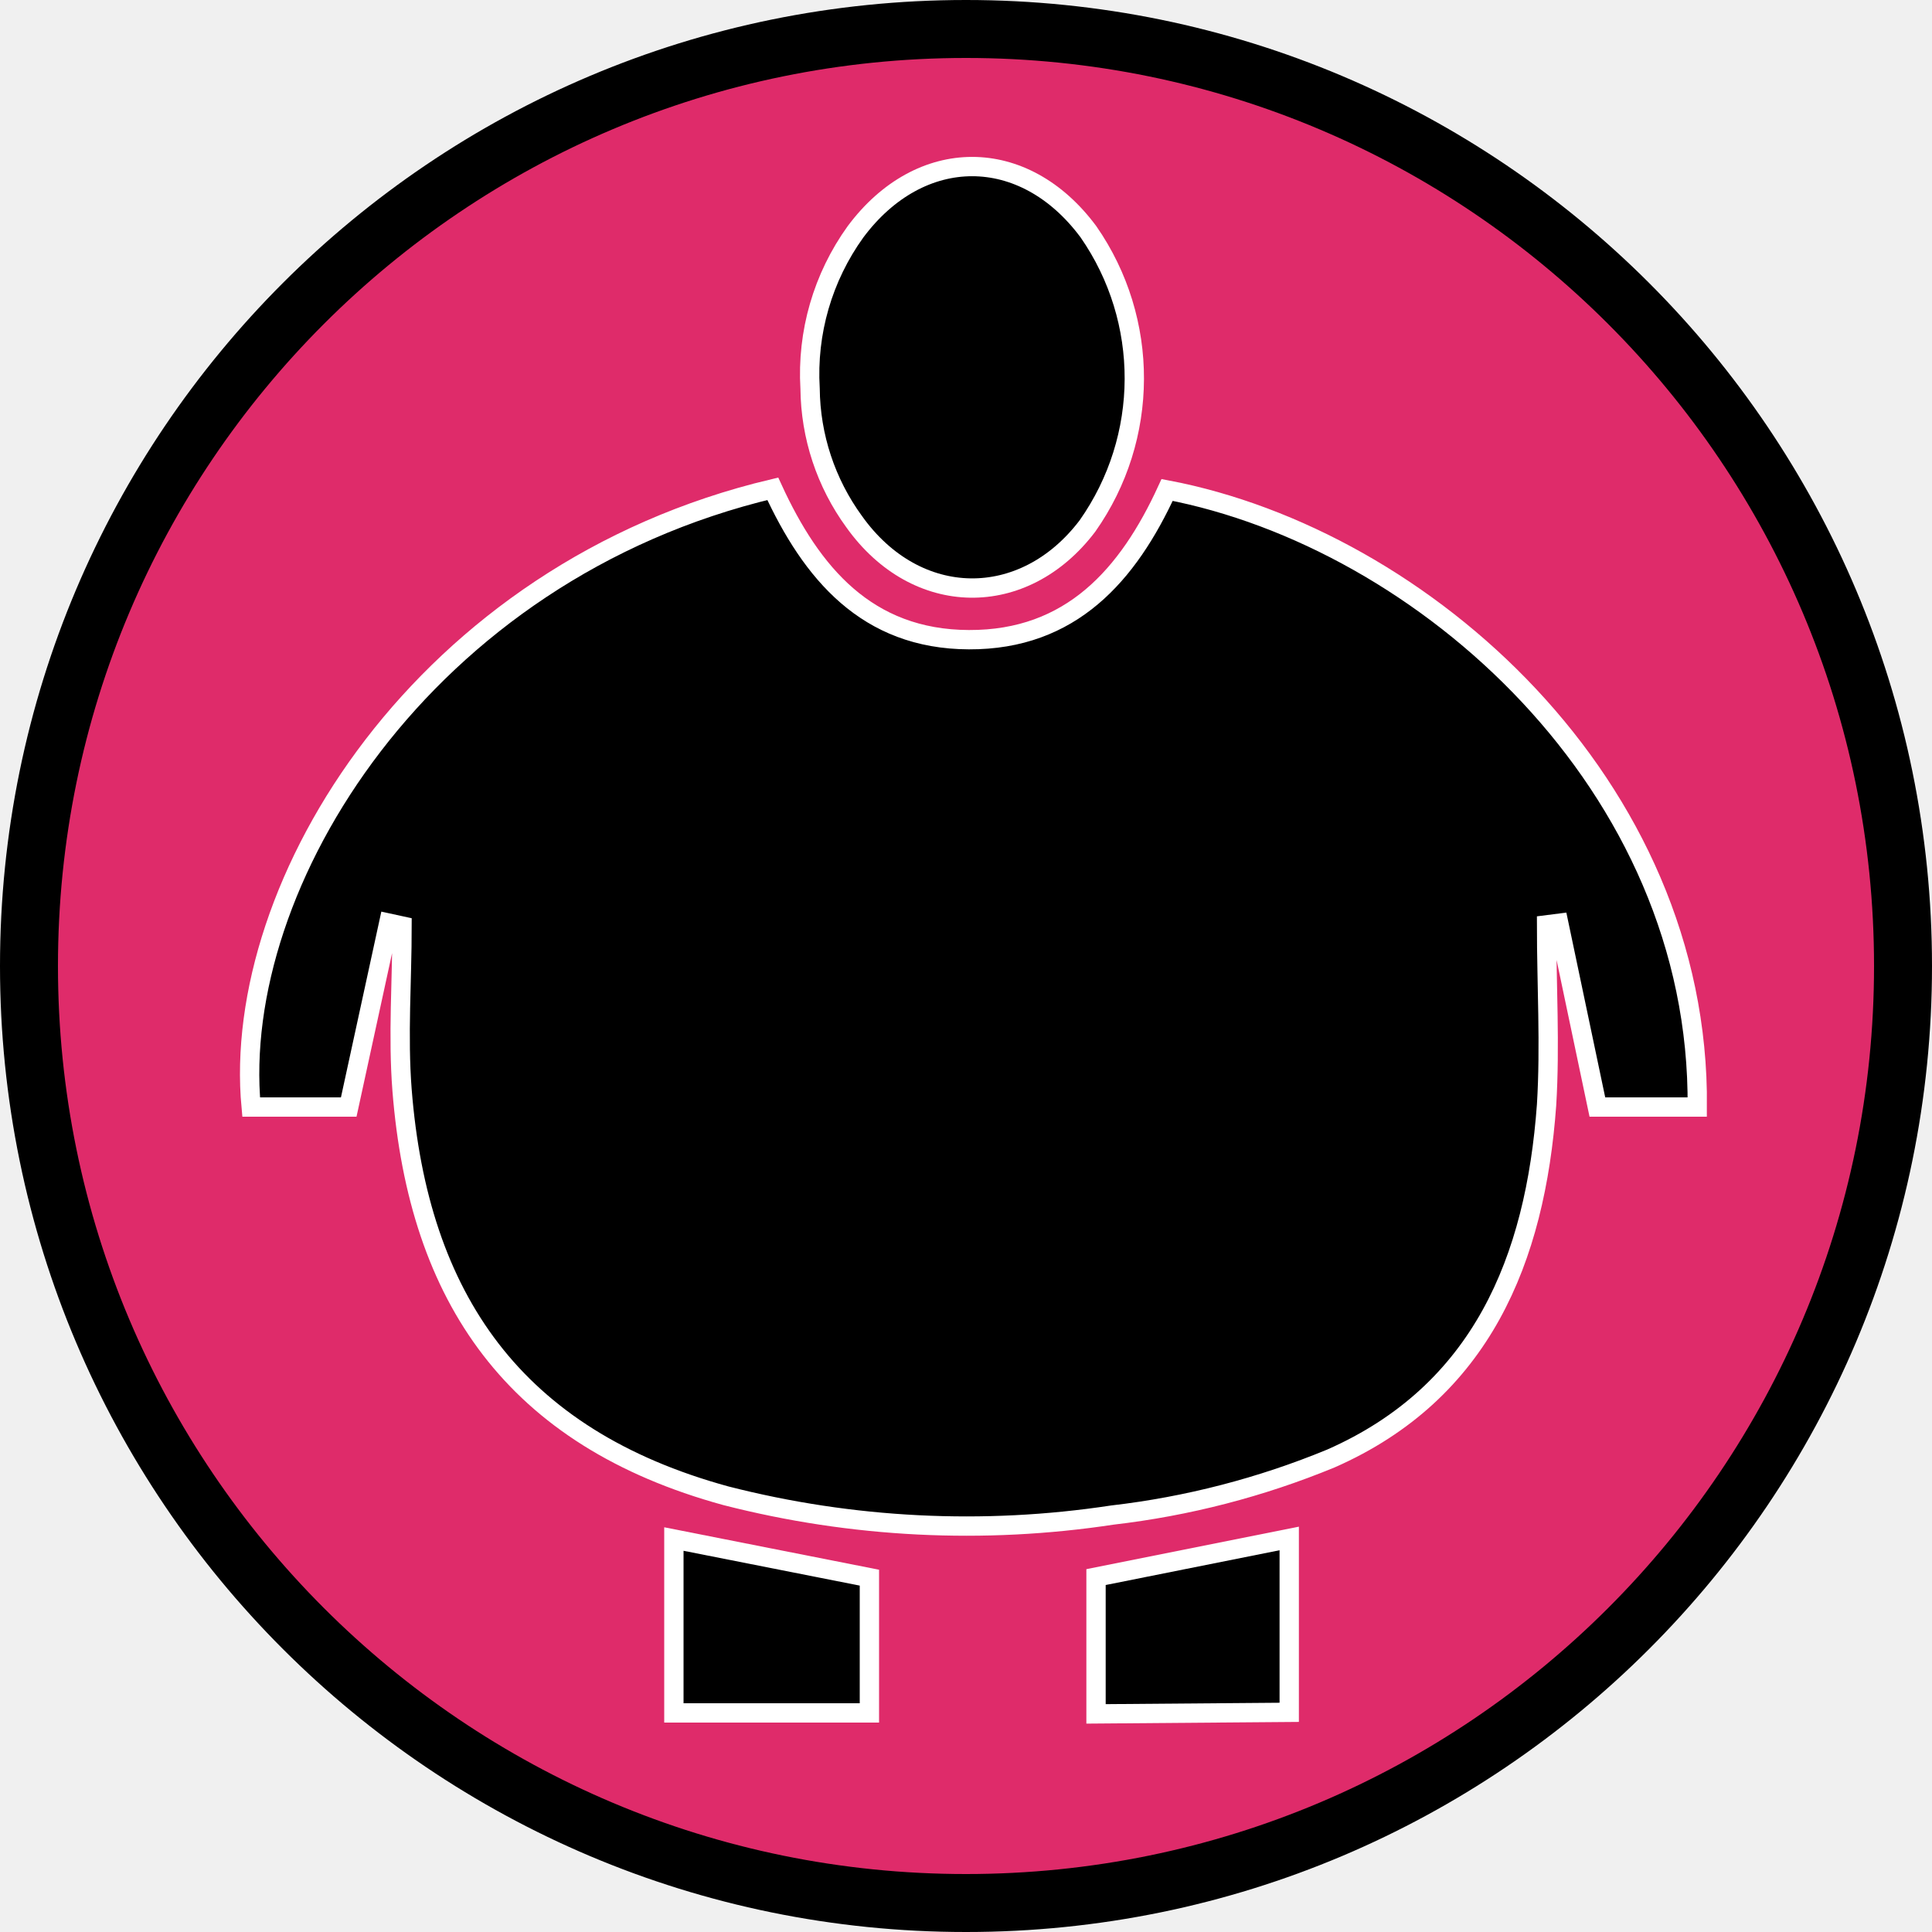
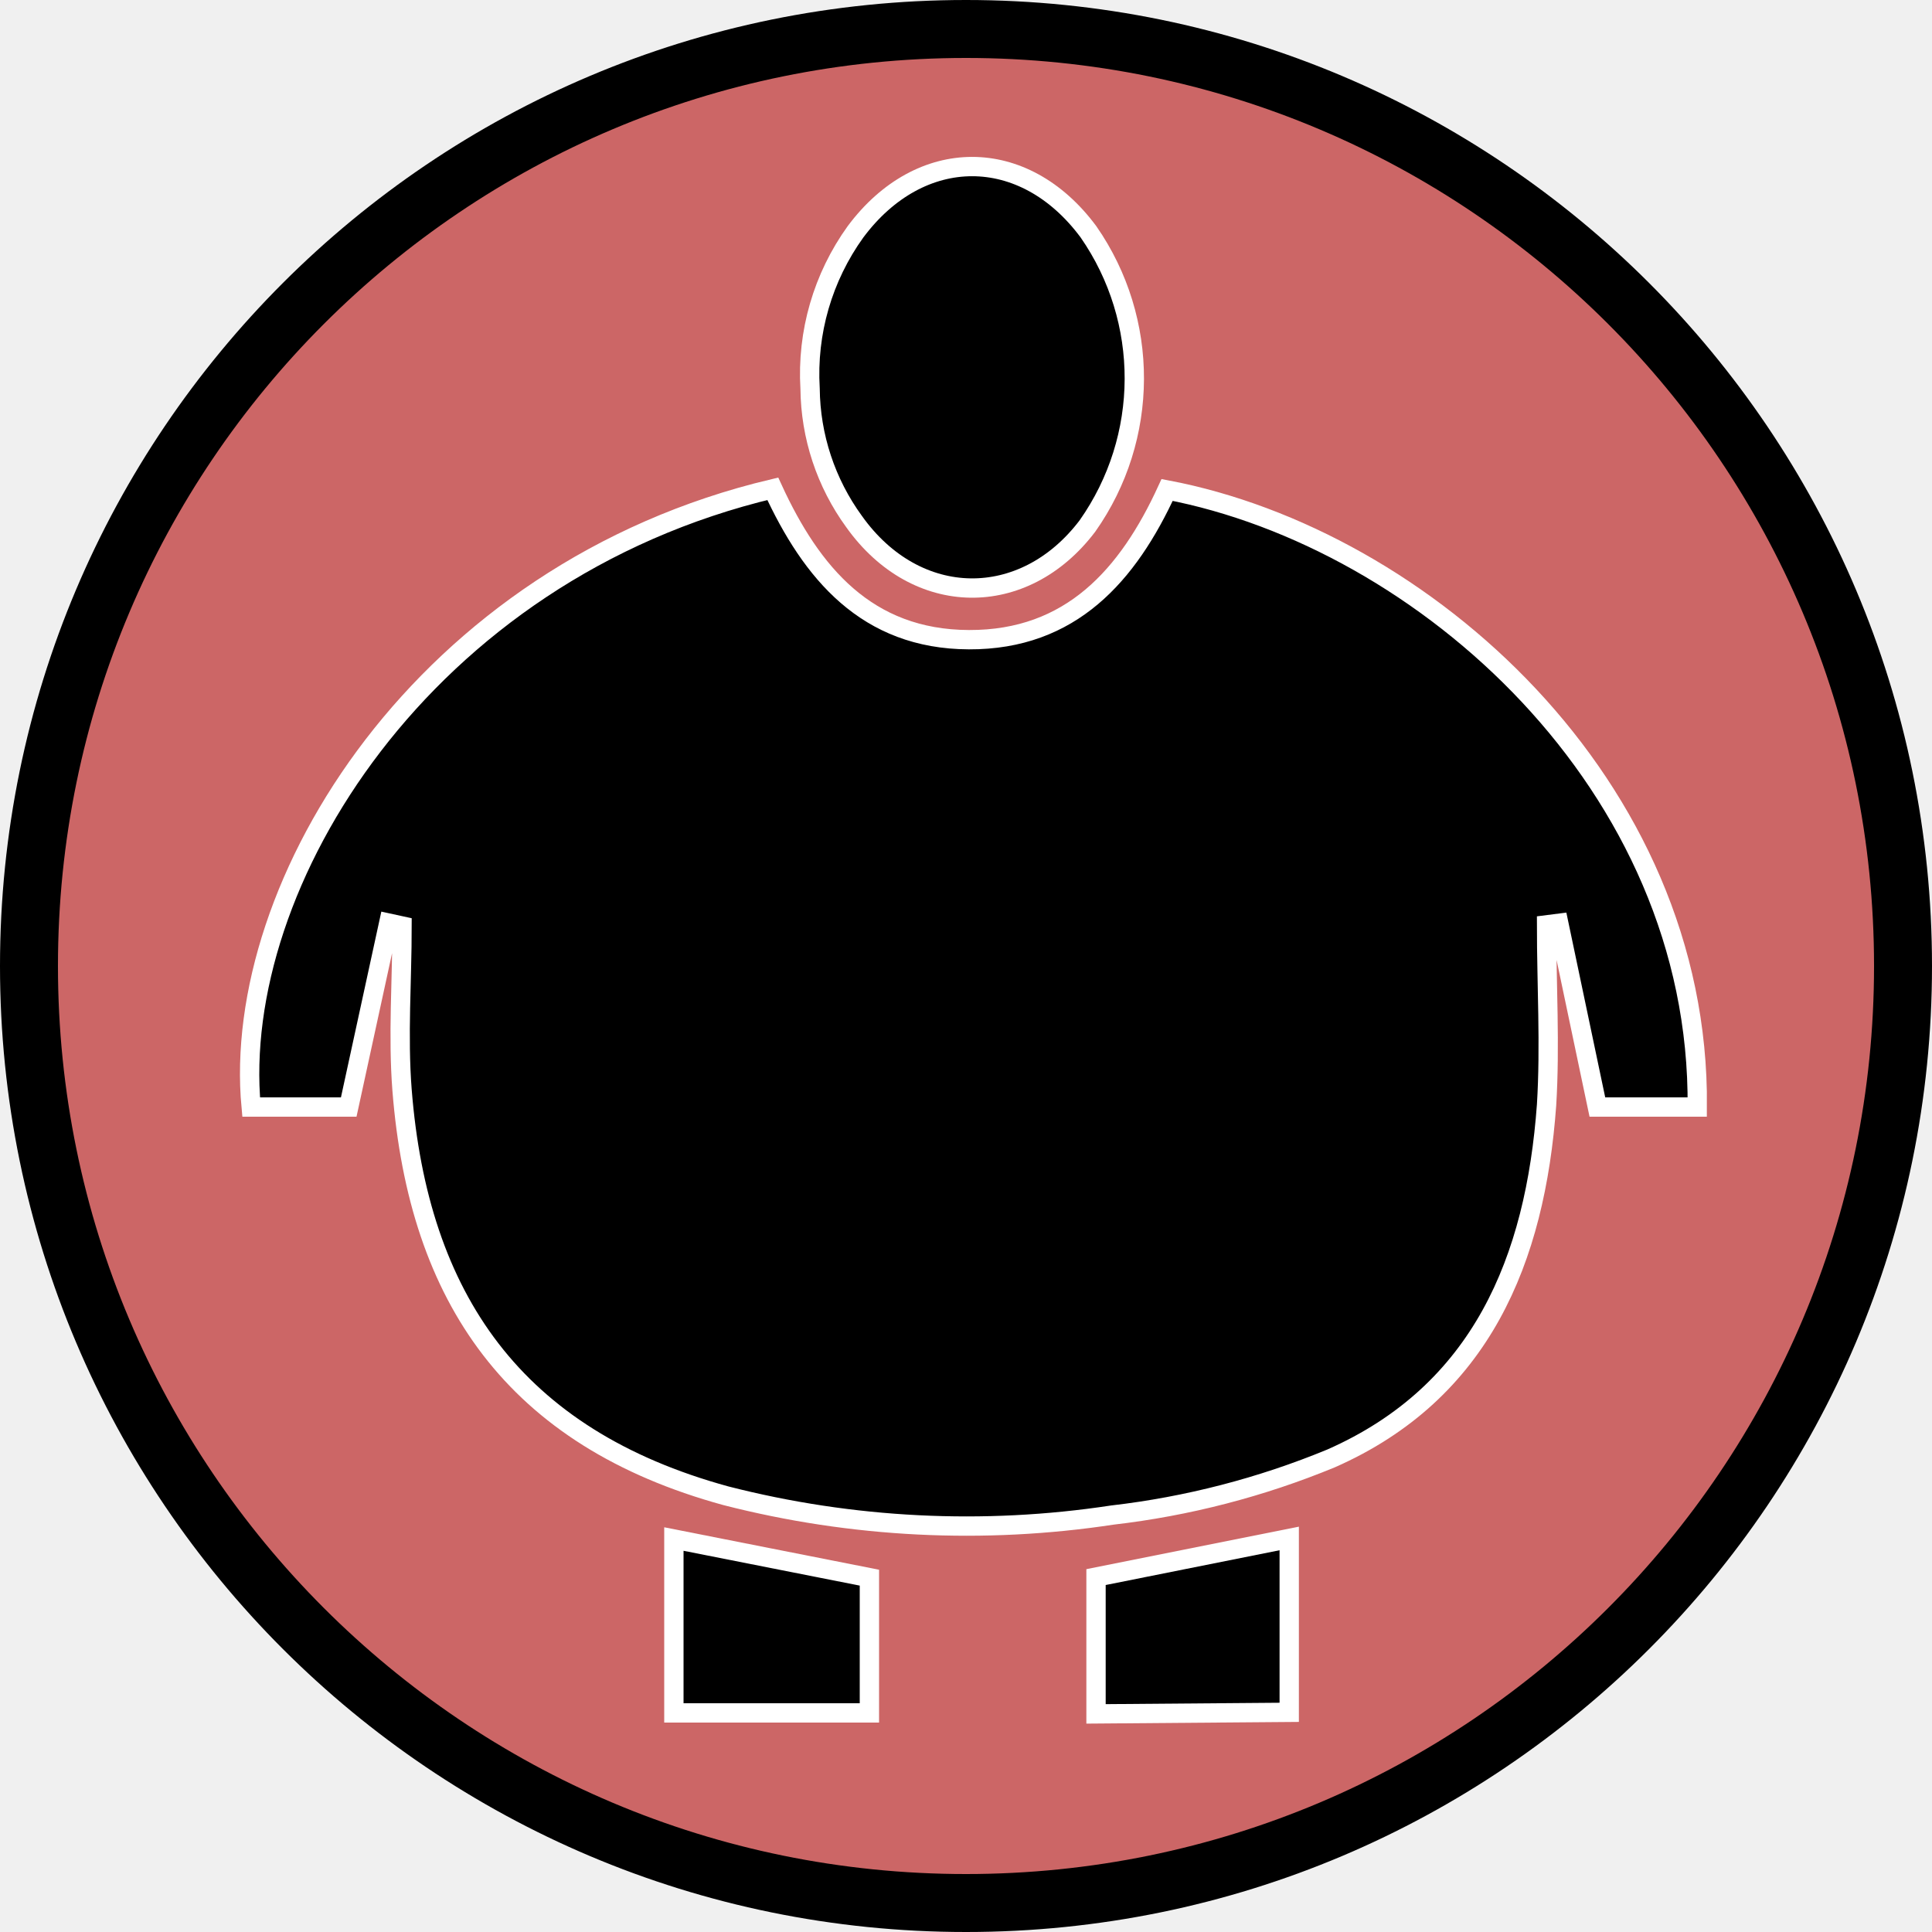
<svg xmlns="http://www.w3.org/2000/svg" viewBox="0 0 100 100">
  <defs>
-     <style>.cls-1{fill:#df2b6a;stroke:#000;stroke-width:3px;}.cls-1,.cls-2{stroke-miterlimit:10;}.cls-2{stroke:#fff;}</style>
+     <style>.cls-1{fill:#cc6666;stroke:#000;stroke-width:3px;}.cls-1,.cls-2{stroke-miterlimit:10;}.cls-2{stroke:#fff;}</style>
  </defs>
  <g id="Capa_2" data-name="Capa 2">
    <g id="Capa_1-2" data-name="Capa 1">
      <circle class="cls-1" cx="50" cy="50" r="48.5" />
      <g id="ja9lQ5.tif">
        <path class="cls-2" d="M20.12,47.78,18.05,57.3H13c-1.08-11.54,8.92-27.71,27-32,2,4.35,4.86,7.79,10.15,7.81s8.24-3.35,10.26-7.75C73.64,27.88,88,40.59,87.85,57.3H82.68l-2-9.51-.63.08c0,3.11.19,6.23,0,9.32-.58,8-3.37,14.87-11.16,18.3a42.46,42.46,0,0,1-11.32,2.93,50.22,50.22,0,0,1-20-1c-10.95-3-15.91-10.22-16.76-21-.22-2.81,0-5.66,0-8.49Z" />
        <path class="cls-2" d="M41.93,20.11A12.59,12.59,0,0,1,44.28,12C47.63,7.5,53,7.49,56.34,12a13.28,13.28,0,0,1-.05,15.22C53,31.57,47.43,31.52,44.21,27A11.88,11.88,0,0,1,41.93,20.11Z" />
        <path class="cls-2" d="M45,81.66v7H34.88v-9Z" />
        <path class="cls-2" d="M56.73,88.71V81.63l10-2v9Z" />
      </g>
    </g>
  </g>
</svg>
